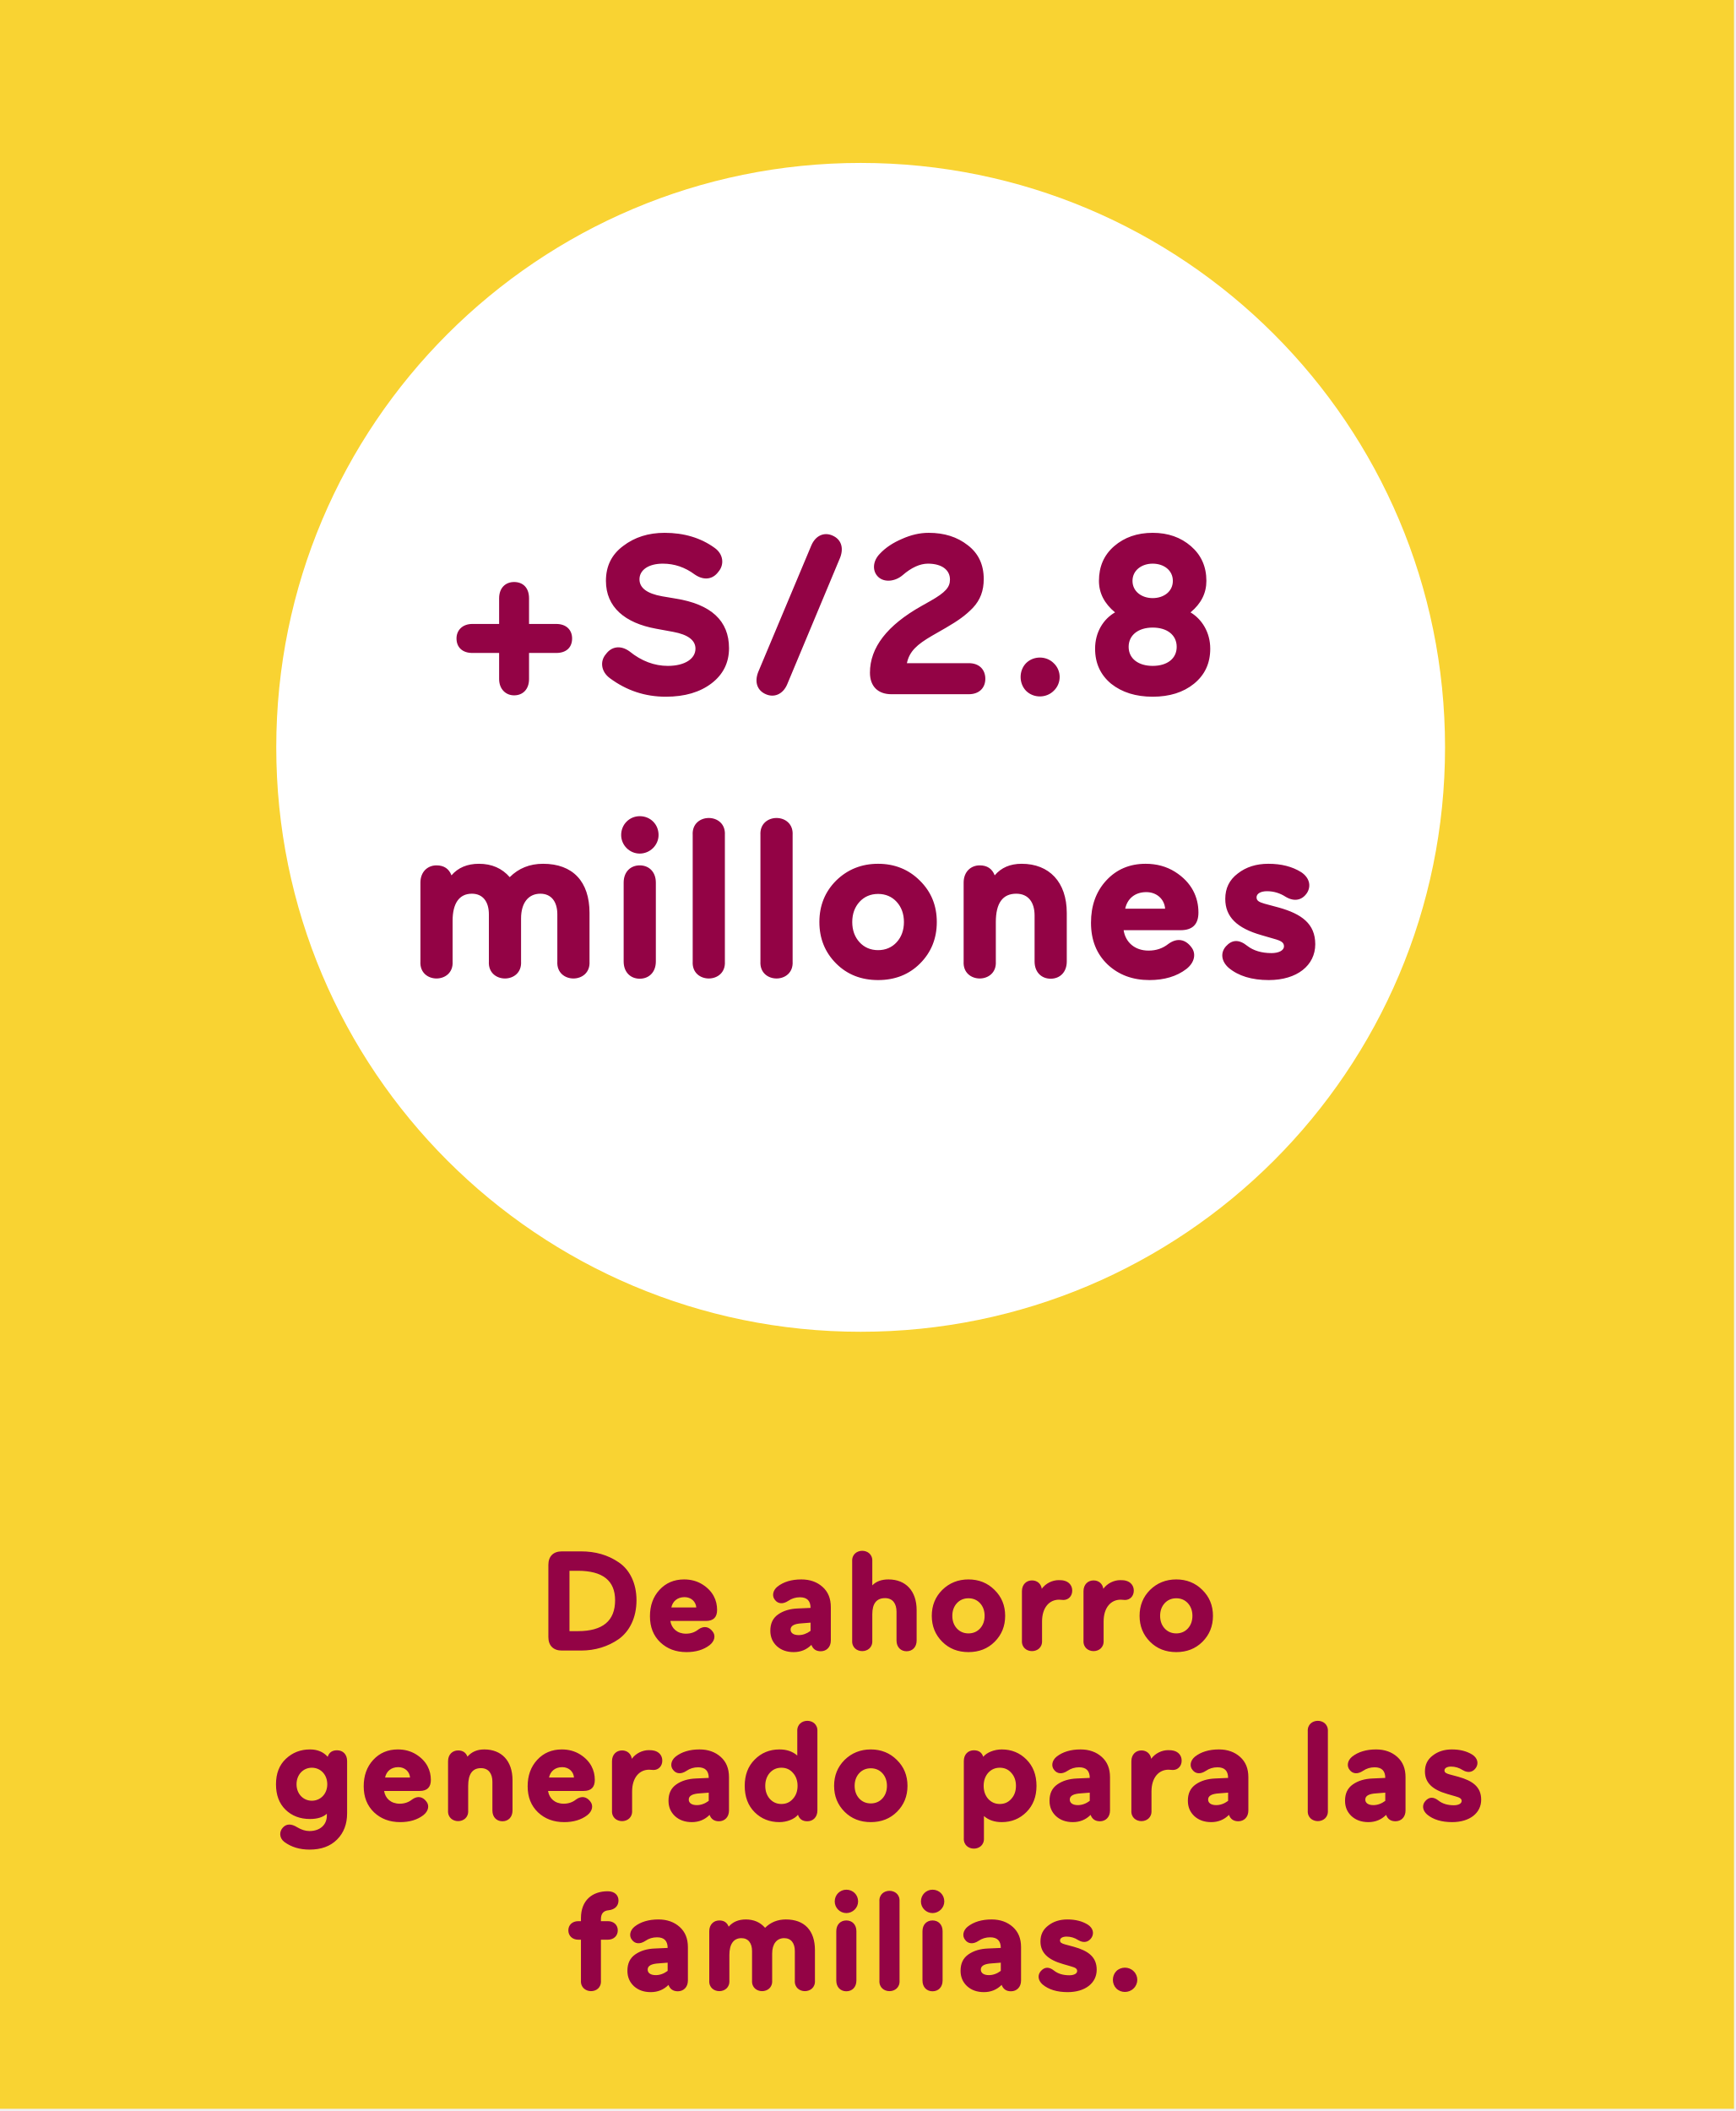
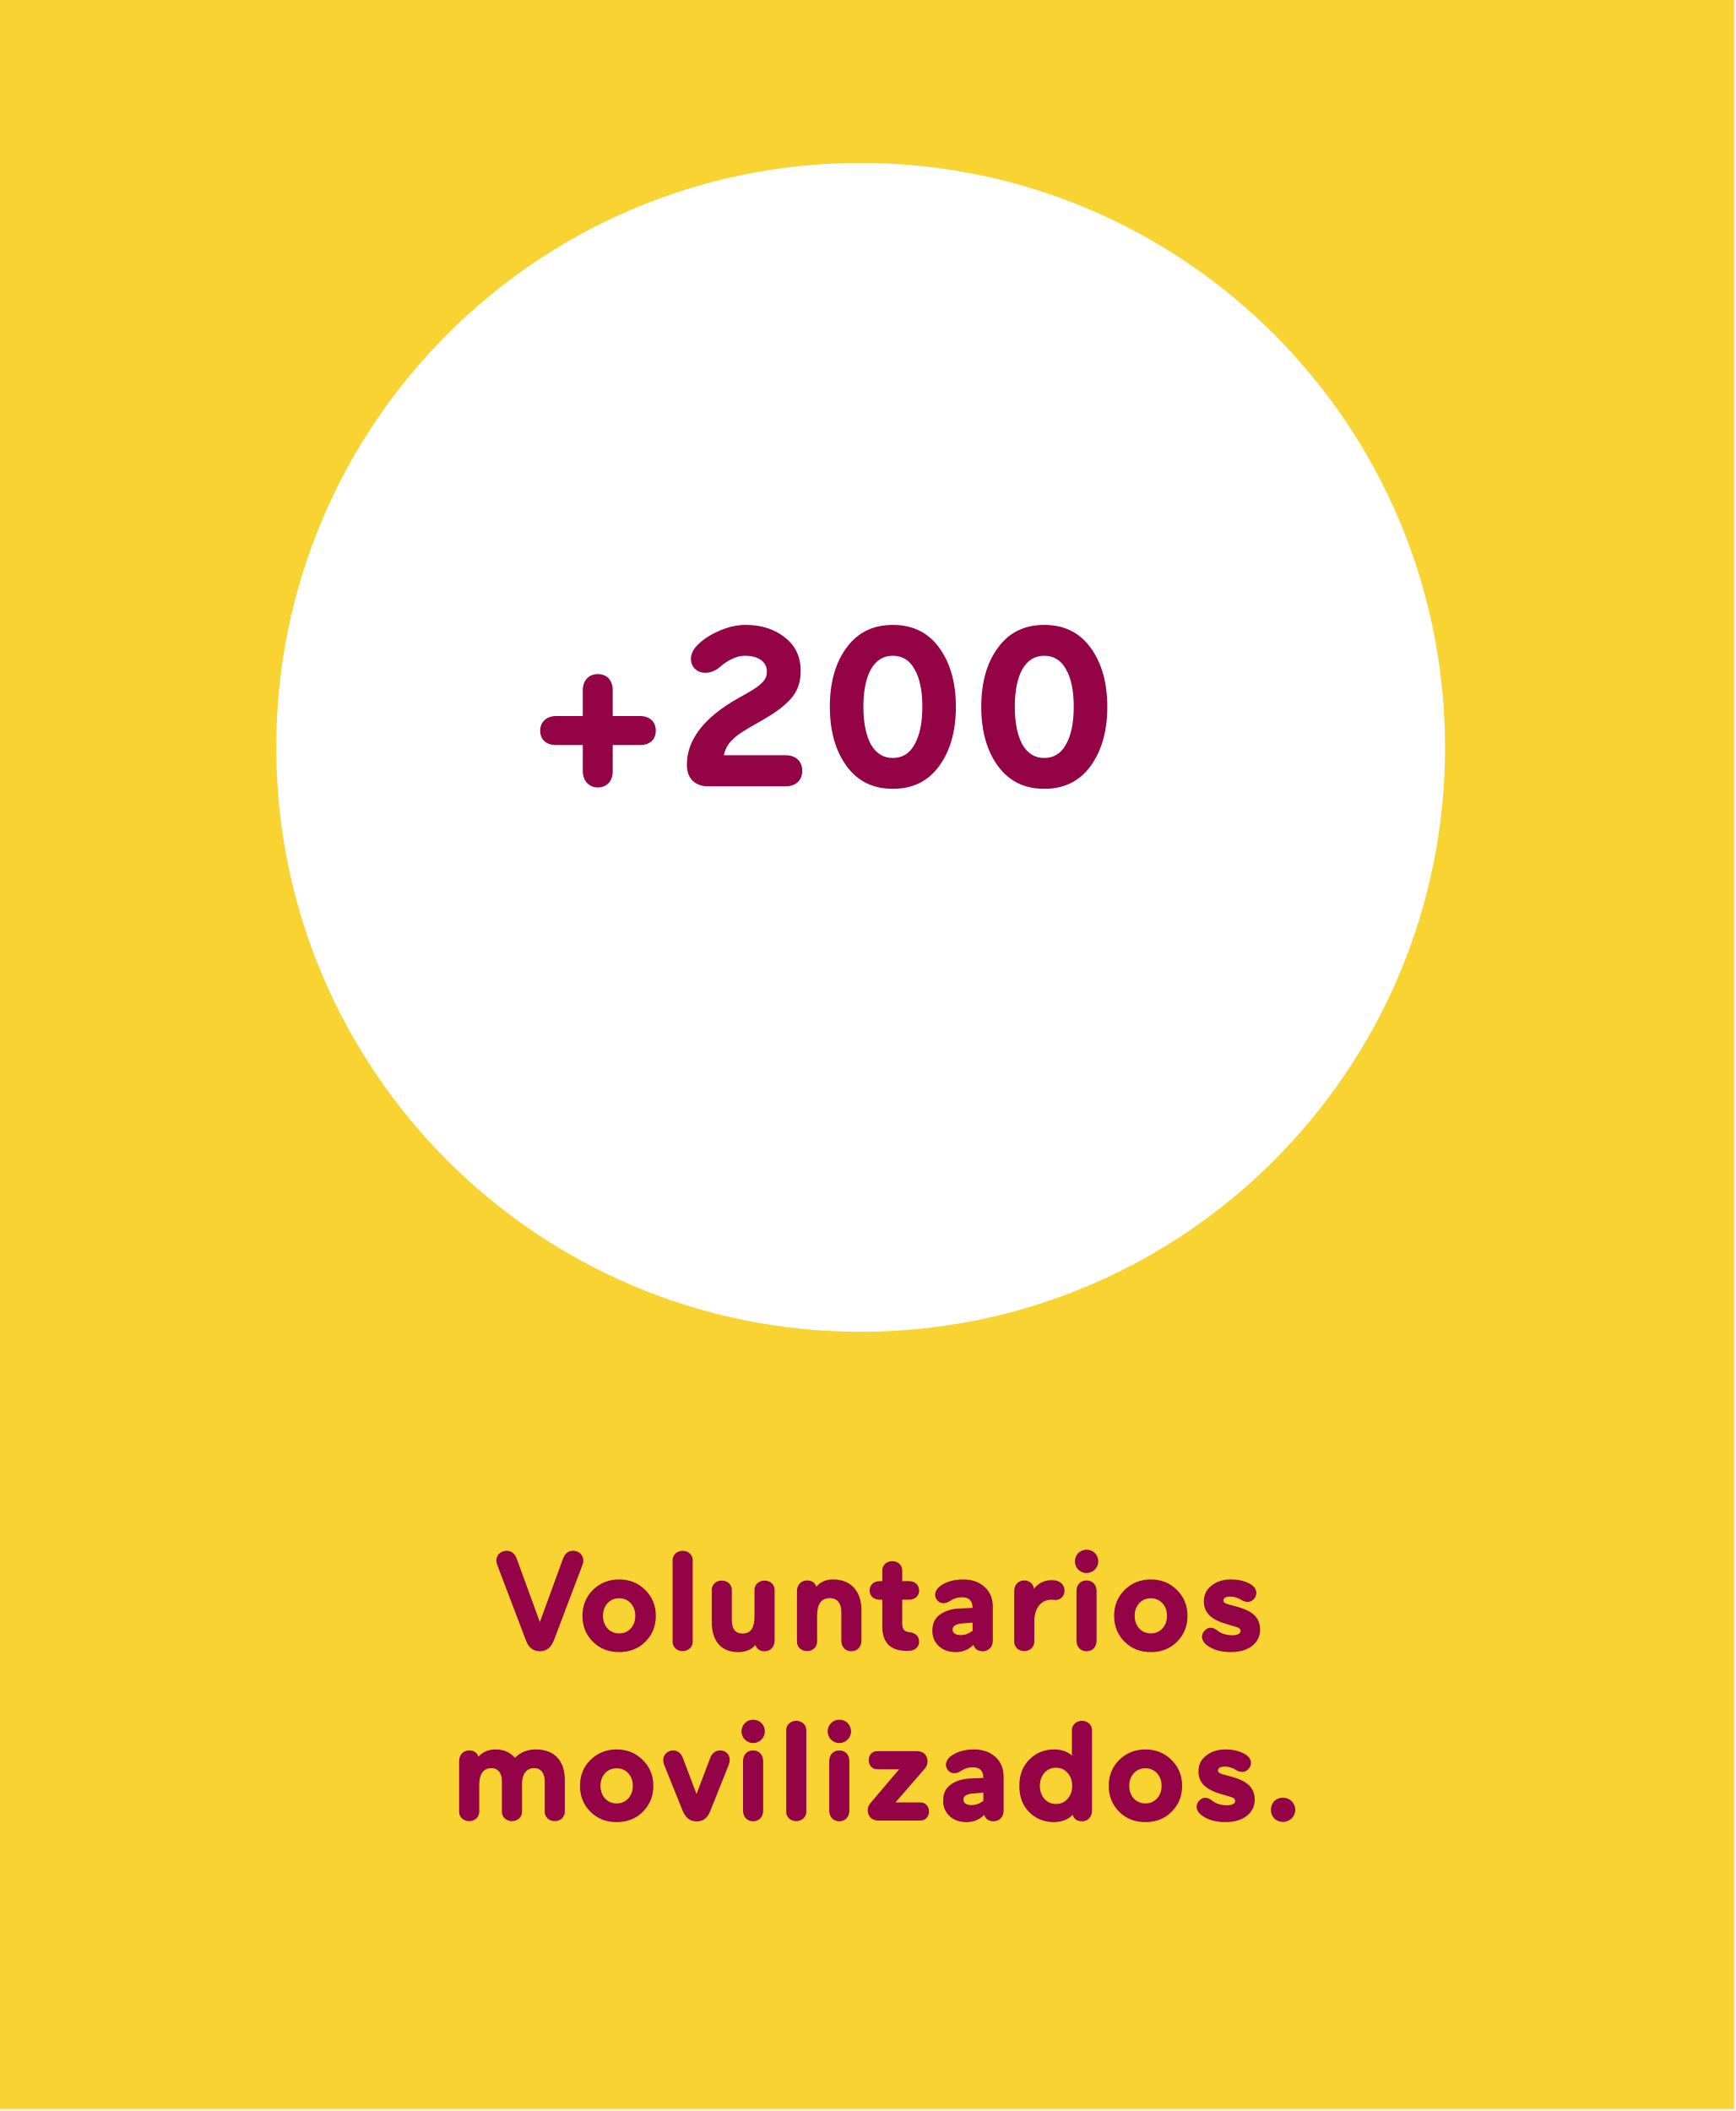
<svg xmlns="http://www.w3.org/2000/svg" width="245" height="298" viewBox="0 0 245 298" fill="none">
  <rect width="244.793" height="297.688" fill="#F9D332" />
-   <path d="M82.035 233H79.316C78.115 233 77.415 232.3 77.415 231.1V220.9C77.415 219.7 78.115 219 79.316 219H82.035C84.035 219 85.816 219.5 87.335 220.54C88.876 221.56 89.856 223.48 89.856 225.9C89.856 228.36 88.876 230.28 87.356 231.38C85.835 232.44 84.016 233 82.035 233ZM81.576 221.74H80.395V230.26H81.596C85.096 230.26 86.835 228.8 86.835 225.9C86.835 223.12 85.076 221.74 81.576 221.74ZM101.235 227.26C101.235 228.3 100.715 228.82 99.656 228.82H94.635C94.796 229.88 95.615 230.62 96.835 230.62C97.516 230.62 98.096 230.42 98.596 230.02C99.376 229.46 100.095 229.64 100.595 230.3C101.055 230.86 100.915 231.66 100.175 232.24C99.316 232.9 98.216 233.22 96.915 233.22C95.415 233.22 94.195 232.76 93.216 231.84C92.236 230.9 91.755 229.68 91.755 228.16C91.755 226.66 92.195 225.42 93.096 224.44C93.996 223.46 95.156 222.96 96.576 222.96C97.555 222.96 98.415 223.2 99.156 223.66C100.655 224.6 101.235 225.92 101.235 227.26ZM96.635 225.46C95.615 225.46 94.956 226.06 94.775 226.92H98.296C98.236 226.1 97.576 225.46 96.635 225.46ZM109.749 223.98C110.609 223.3 111.749 222.96 113.129 222.96C114.349 222.96 115.349 223.32 116.129 224.02C116.909 224.72 117.289 225.66 117.289 226.88V231.58C117.289 232.52 116.669 233.1 115.869 233.1C115.209 233.1 114.769 232.8 114.549 232.2C113.869 232.88 113.029 233.22 112.049 233.22C111.069 233.22 110.289 232.94 109.669 232.38C109.049 231.8 108.749 231.08 108.749 230.2C108.749 229.18 109.109 228.42 109.849 227.9C110.589 227.38 111.529 227.1 112.629 227.06L114.429 226.98C114.429 225.98 113.929 225.48 112.929 225.48C112.329 225.48 111.789 225.64 111.289 225.98C110.549 226.48 109.829 226.42 109.409 225.86C108.949 225.32 109.089 224.52 109.749 223.98ZM111.609 230.04C111.609 230.52 112.029 230.82 112.749 230.82C113.329 230.82 113.889 230.62 114.429 230.22V229.06L113.169 229.16C112.129 229.22 111.609 229.5 111.609 230.04ZM120.304 231.58V220.42C120.184 218.42 123.264 218.42 123.144 220.42V223.8C123.684 223.24 124.444 222.96 125.424 222.96C127.844 222.96 129.404 224.56 129.404 227.3V231.58C129.404 232.52 128.804 233.1 127.984 233.1C127.164 233.1 126.564 232.52 126.564 231.58V227.52C126.564 226.4 126.044 225.6 124.944 225.6C123.744 225.6 123.144 226.36 123.144 227.88V231.58C123.264 233.58 120.184 233.58 120.304 231.58ZM133.021 231.76C132.041 230.78 131.541 229.56 131.541 228.1C131.541 226.64 132.041 225.42 133.021 224.44C134.021 223.46 135.261 222.96 136.721 222.96C138.181 222.96 139.421 223.46 140.401 224.44C141.401 225.42 141.901 226.64 141.901 228.1C141.901 229.56 141.401 230.78 140.421 231.76C139.441 232.74 138.201 233.22 136.721 233.22C135.241 233.22 134.001 232.74 133.021 231.76ZM135.081 226.32C134.661 226.78 134.441 227.38 134.441 228.1C134.441 228.82 134.661 229.42 135.081 229.88C135.501 230.34 136.061 230.58 136.721 230.58C137.381 230.58 137.941 230.34 138.361 229.88C138.781 229.42 139.001 228.82 139.001 228.1C139.001 227.38 138.781 226.78 138.361 226.32C137.941 225.86 137.381 225.62 136.721 225.62C136.061 225.62 135.501 225.86 135.081 226.32ZM150.249 223.14C150.889 223.3 151.369 223.8 151.369 224.54C151.369 225.32 150.829 225.86 150.129 225.86C149.989 225.86 149.689 225.82 149.509 225.82C148.149 225.82 147.109 226.92 147.109 228.9V231.58C147.229 233.58 144.149 233.58 144.269 231.58V224.62C144.269 223.68 144.889 223.1 145.689 223.1C146.429 223.1 146.969 223.58 147.069 224.28C147.629 223.5 148.589 223.06 149.449 223.06C149.789 223.06 150.049 223.08 150.249 223.14ZM158.94 223.14C159.58 223.3 160.06 223.8 160.06 224.54C160.06 225.32 159.52 225.86 158.82 225.86C158.68 225.86 158.38 225.82 158.2 225.82C156.84 225.82 155.8 226.92 155.8 228.9V231.58C155.92 233.58 152.84 233.58 152.96 231.58V224.62C152.96 223.68 153.58 223.1 154.38 223.1C155.12 223.1 155.66 223.58 155.76 224.28C156.32 223.5 157.28 223.06 158.14 223.06C158.48 223.06 158.74 223.08 158.94 223.14ZM162.357 231.76C161.377 230.78 160.877 229.56 160.877 228.1C160.877 226.64 161.377 225.42 162.357 224.44C163.357 223.46 164.597 222.96 166.057 222.96C167.517 222.96 168.757 223.46 169.737 224.44C170.737 225.42 171.237 226.64 171.237 228.1C171.237 229.56 170.737 230.78 169.757 231.76C168.777 232.74 167.537 233.22 166.057 233.22C164.577 233.22 163.337 232.74 162.357 231.76ZM164.417 226.32C163.997 226.78 163.777 227.38 163.777 228.1C163.777 228.82 163.997 229.42 164.417 229.88C164.837 230.34 165.397 230.58 166.057 230.58C166.717 230.58 167.277 230.34 167.697 229.88C168.117 229.42 168.337 228.82 168.337 228.1C168.337 227.38 168.117 226.78 167.697 226.32C167.277 225.86 166.717 225.62 166.057 225.62C165.397 225.62 164.837 225.86 164.417 226.32ZM46.202 251.88C46.202 250.5 45.242 249.54 44.022 249.54C42.822 249.54 41.862 250.5 41.862 251.88C41.862 253.24 42.822 254.2 44.022 254.2C45.242 254.2 46.202 253.24 46.202 251.88ZM40.142 260.02C39.402 259.46 39.402 258.54 39.942 257.98C40.442 257.44 41.122 257.42 41.982 257.96C42.562 258.3 43.122 258.48 43.682 258.48C45.182 258.48 46.142 257.6 46.142 256.3V256.04C45.582 256.54 44.782 256.78 43.762 256.78C42.362 256.78 41.202 256.34 40.302 255.46C39.402 254.58 38.962 253.38 38.962 251.88C38.962 250.36 39.422 249.16 40.362 248.28C41.302 247.4 42.422 246.96 43.762 246.96C44.802 246.96 45.642 247.3 46.262 248C46.462 247.38 46.902 247.08 47.582 247.08C48.402 247.08 49.002 247.64 49.002 248.6V255.98C49.002 257.5 48.522 258.74 47.582 259.68C46.642 260.62 45.362 261.1 43.702 261.1C42.302 261.1 41.122 260.74 40.142 260.02ZM60.825 251.26C60.825 252.3 60.305 252.82 59.245 252.82H54.225C54.385 253.88 55.205 254.62 56.425 254.62C57.105 254.62 57.685 254.42 58.185 254.02C58.965 253.46 59.685 253.64 60.185 254.3C60.645 254.86 60.505 255.66 59.765 256.24C58.905 256.9 57.805 257.22 56.505 257.22C55.005 257.22 53.785 256.76 52.805 255.84C51.825 254.9 51.345 253.68 51.345 252.16C51.345 250.66 51.785 249.42 52.685 248.44C53.585 247.46 54.745 246.96 56.165 246.96C57.145 246.96 58.005 247.2 58.745 247.66C60.245 248.6 60.825 249.92 60.825 251.26ZM56.225 249.46C55.205 249.46 54.545 250.06 54.365 250.92H57.885C57.825 250.1 57.165 249.46 56.225 249.46ZM63.253 255.58V248.62C63.253 247.68 63.873 247.1 64.673 247.1C65.333 247.1 65.773 247.4 65.993 247.98C66.573 247.3 67.353 246.96 68.373 246.96C70.793 246.96 72.353 248.56 72.353 251.3V255.58C72.353 256.52 71.753 257.1 70.933 257.1C70.113 257.1 69.513 256.52 69.513 255.58V251.52C69.513 250.4 68.993 249.6 67.893 249.6C66.693 249.6 66.093 250.44 66.093 252.1V255.58C66.213 257.58 63.133 257.58 63.253 255.58ZM83.97 251.26C83.97 252.3 83.45 252.82 82.39 252.82H77.37C77.53 253.88 78.35 254.62 79.57 254.62C80.25 254.62 80.83 254.42 81.33 254.02C82.11 253.46 82.83 253.64 83.33 254.3C83.79 254.86 83.65 255.66 82.91 256.24C82.05 256.9 80.95 257.22 79.65 257.22C78.15 257.22 76.93 256.76 75.95 255.84C74.97 254.9 74.49 253.68 74.49 252.16C74.49 250.66 74.93 249.42 75.83 248.44C76.73 247.46 77.89 246.96 79.31 246.96C80.29 246.96 81.15 247.2 81.89 247.66C83.39 248.6 83.97 249.92 83.97 251.26ZM79.37 249.46C78.35 249.46 77.69 250.06 77.51 250.92H81.03C80.97 250.1 80.31 249.46 79.37 249.46ZM92.377 247.14C93.017 247.3 93.498 247.8 93.498 248.54C93.498 249.32 92.957 249.86 92.257 249.86C92.118 249.86 91.817 249.82 91.638 249.82C90.278 249.82 89.237 250.92 89.237 252.9V255.58C89.358 257.58 86.278 257.58 86.397 255.58V248.62C86.397 247.68 87.017 247.1 87.817 247.1C88.558 247.1 89.097 247.58 89.198 248.28C89.757 247.5 90.718 247.06 91.578 247.06C91.918 247.06 92.177 247.08 92.377 247.14ZM95.374 247.98C96.234 247.3 97.374 246.96 98.754 246.96C99.974 246.96 100.974 247.32 101.754 248.02C102.534 248.72 102.914 249.66 102.914 250.88V255.58C102.914 256.52 102.294 257.1 101.494 257.1C100.834 257.1 100.394 256.8 100.174 256.2C99.494 256.88 98.654 257.22 97.674 257.22C96.694 257.22 95.914 256.94 95.294 256.38C94.674 255.8 94.374 255.08 94.374 254.2C94.374 253.18 94.734 252.42 95.474 251.9C96.214 251.38 97.154 251.1 98.254 251.06L100.054 250.98C100.054 249.98 99.554 249.48 98.554 249.48C97.954 249.48 97.414 249.64 96.914 249.98C96.174 250.48 95.454 250.42 95.034 249.86C94.574 249.32 94.714 248.52 95.374 247.98ZM97.234 254.04C97.234 254.52 97.654 254.82 98.374 254.82C98.954 254.82 99.514 254.62 100.054 254.22V253.06L98.794 253.16C97.754 253.22 97.234 253.5 97.234 254.04ZM115.394 244.42V255.58C115.394 256.52 114.774 257.1 113.974 257.1C113.294 257.1 112.854 256.8 112.654 256.18C112.154 256.8 111.094 257.22 110.034 257.22C108.654 257.22 107.474 256.76 106.534 255.82C105.594 254.88 105.134 253.64 105.134 252.1C105.134 250.58 105.594 249.34 106.534 248.4C107.474 247.44 108.654 246.96 110.034 246.96C111.054 246.96 111.894 247.24 112.554 247.82V244.42C112.434 242.42 115.514 242.42 115.394 244.42ZM111.934 253.94C112.374 253.46 112.594 252.84 112.594 252.1C112.594 251.36 112.374 250.74 111.934 250.26C111.514 249.78 110.974 249.54 110.314 249.54C109.654 249.54 109.114 249.78 108.674 250.26C108.254 250.74 108.034 251.36 108.034 252.1C108.034 252.84 108.254 253.46 108.674 253.94C109.114 254.42 109.654 254.66 110.314 254.66C110.974 254.66 111.514 254.42 111.934 253.94ZM119.232 255.76C118.252 254.78 117.752 253.56 117.752 252.1C117.752 250.64 118.252 249.42 119.232 248.44C120.232 247.46 121.472 246.96 122.932 246.96C124.392 246.96 125.632 247.46 126.612 248.44C127.612 249.42 128.112 250.64 128.112 252.1C128.112 253.56 127.612 254.78 126.632 255.76C125.652 256.74 124.412 257.22 122.932 257.22C121.452 257.22 120.212 256.74 119.232 255.76ZM121.292 250.32C120.872 250.78 120.652 251.38 120.652 252.1C120.652 252.82 120.872 253.42 121.292 253.88C121.712 254.34 122.272 254.58 122.932 254.58C123.592 254.58 124.152 254.34 124.572 253.88C124.992 253.42 125.212 252.82 125.212 252.1C125.212 251.38 124.992 250.78 124.572 250.32C124.152 249.86 123.592 249.62 122.932 249.62C122.272 249.62 121.712 249.86 121.292 250.32ZM136.065 259.46V248.6C136.065 247.64 136.685 247.08 137.485 247.08C138.165 247.08 138.605 247.38 138.805 248C139.305 247.38 140.365 246.96 141.425 246.96C142.805 246.96 143.965 247.44 144.905 248.38C145.845 249.32 146.325 250.56 146.325 252.1C146.325 253.62 145.845 254.86 144.905 255.8C143.965 256.74 142.805 257.22 141.425 257.22C140.405 257.22 139.565 256.94 138.905 256.36V259.46C139.025 261.46 135.945 261.46 136.065 259.46ZM139.505 250.26C139.085 250.74 138.865 251.36 138.865 252.1C138.865 252.84 139.085 253.46 139.505 253.94C139.945 254.42 140.485 254.66 141.145 254.66C141.805 254.66 142.345 254.42 142.765 253.94C143.205 253.46 143.425 252.84 143.425 252.1C143.425 251.36 143.205 250.74 142.765 250.26C142.345 249.78 141.805 249.54 141.145 249.54C140.485 249.54 139.945 249.78 139.505 250.26ZM149.163 247.98C150.023 247.3 151.163 246.96 152.543 246.96C153.763 246.96 154.763 247.32 155.543 248.02C156.323 248.72 156.703 249.66 156.703 250.88V255.58C156.703 256.52 156.083 257.1 155.283 257.1C154.623 257.1 154.183 256.8 153.963 256.2C153.283 256.88 152.443 257.22 151.463 257.22C150.483 257.22 149.703 256.94 149.083 256.38C148.463 255.8 148.163 255.08 148.163 254.2C148.163 253.18 148.523 252.42 149.263 251.9C150.003 251.38 150.943 251.1 152.043 251.06L153.843 250.98C153.843 249.98 153.343 249.48 152.343 249.48C151.743 249.48 151.203 249.64 150.703 249.98C149.963 250.48 149.243 250.42 148.823 249.86C148.363 249.32 148.503 248.52 149.163 247.98ZM151.023 254.04C151.023 254.52 151.443 254.82 152.163 254.82C152.743 254.82 153.303 254.62 153.843 254.22V253.06L152.583 253.16C151.543 253.22 151.023 253.5 151.023 254.04ZM165.698 247.14C166.338 247.3 166.818 247.8 166.818 248.54C166.818 249.32 166.278 249.86 165.578 249.86C165.438 249.86 165.138 249.82 164.958 249.82C163.598 249.82 162.558 250.92 162.558 252.9V255.58C162.678 257.58 159.598 257.58 159.718 255.58V248.62C159.718 247.68 160.338 247.1 161.138 247.1C161.878 247.1 162.418 247.58 162.518 248.28C163.078 247.5 164.038 247.06 164.898 247.06C165.238 247.06 165.498 247.08 165.698 247.14ZM168.694 247.98C169.554 247.3 170.694 246.96 172.074 246.96C173.294 246.96 174.294 247.32 175.074 248.02C175.854 248.72 176.234 249.66 176.234 250.88V255.58C176.234 256.52 175.614 257.1 174.814 257.1C174.154 257.1 173.714 256.8 173.494 256.2C172.814 256.88 171.974 257.22 170.994 257.22C170.014 257.22 169.234 256.94 168.614 256.38C167.994 255.8 167.694 255.08 167.694 254.2C167.694 253.18 168.054 252.42 168.794 251.9C169.534 251.38 170.474 251.1 171.574 251.06L173.374 250.98C173.374 249.98 172.874 249.48 171.874 249.48C171.274 249.48 170.734 249.64 170.234 249.98C169.494 250.48 168.774 250.42 168.354 249.86C167.894 249.32 168.034 248.52 168.694 247.98ZM170.554 254.04C170.554 254.52 170.974 254.82 171.694 254.82C172.274 254.82 172.834 254.62 173.374 254.22V253.06L172.114 253.16C171.074 253.22 170.554 253.5 170.554 254.04ZM187.46 244.42V255.58C187.58 257.58 184.5 257.58 184.62 255.58V244.42C184.5 242.42 187.58 242.42 187.46 244.42ZM190.882 247.98C191.742 247.3 192.882 246.96 194.262 246.96C195.482 246.96 196.482 247.32 197.262 248.02C198.042 248.72 198.422 249.66 198.422 250.88V255.58C198.422 256.52 197.802 257.1 197.002 257.1C196.342 257.1 195.902 256.8 195.682 256.2C195.002 256.88 194.162 257.22 193.182 257.22C192.202 257.22 191.422 256.94 190.802 256.38C190.182 255.8 189.882 255.08 189.882 254.2C189.882 253.18 190.242 252.42 190.982 251.9C191.722 251.38 192.662 251.1 193.762 251.06L195.562 250.98C195.562 249.98 195.062 249.48 194.062 249.48C193.462 249.48 192.922 249.64 192.422 249.98C191.682 250.48 190.962 250.42 190.542 249.86C190.082 249.32 190.222 248.52 190.882 247.98ZM192.742 254.04C192.742 254.52 193.162 254.82 193.882 254.82C194.462 254.82 195.022 254.62 195.562 254.22V253.06L194.302 253.16C193.262 253.22 192.742 253.5 192.742 254.04ZM201.462 256.14C200.802 255.56 200.722 254.8 201.222 254.24C201.762 253.64 202.382 253.62 203.102 254.2C203.642 254.62 204.362 254.84 205.242 254.84C205.862 254.84 206.342 254.62 206.342 254.24C206.342 253.92 206.122 253.76 205.462 253.58L204.362 253.26C202.182 252.64 201.162 251.64 201.162 250.06C201.162 249.12 201.522 248.38 202.262 247.82C203.002 247.24 203.902 246.96 204.962 246.96C206.102 246.96 207.062 247.2 207.862 247.7C208.582 248.18 208.762 248.9 208.382 249.52C207.962 250.16 207.282 250.34 206.502 249.88C205.982 249.54 205.422 249.38 204.842 249.38C204.282 249.38 203.922 249.6 203.922 249.92C203.922 250.22 204.142 250.34 204.622 250.48L205.882 250.82C207.882 251.38 209.102 252.24 209.102 254.06C209.102 255.92 207.502 257.22 205.002 257.22C203.502 257.22 202.322 256.86 201.462 256.14ZM85.934 269.66C85.194 269.72 84.834 270.14 84.834 270.92V271.2H85.794C86.674 271.2 87.214 271.76 87.214 272.5C87.214 273.24 86.674 273.82 85.794 273.82H84.834V279.58C84.974 281.6 81.894 281.56 82.014 279.58V273.82H81.654C80.774 273.82 80.234 273.24 80.234 272.5C80.234 271.76 80.774 271.2 81.654 271.2H82.014V270.78C82.014 268.24 83.634 266.98 85.794 266.98C86.774 266.98 87.314 267.54 87.314 268.28C87.314 269.02 86.834 269.56 85.934 269.66ZM89.573 271.98C90.433 271.3 91.573 270.96 92.953 270.96C94.173 270.96 95.173 271.32 95.953 272.02C96.733 272.72 97.113 273.66 97.113 274.88V279.58C97.113 280.52 96.493 281.1 95.693 281.1C95.033 281.1 94.593 280.8 94.373 280.2C93.693 280.88 92.853 281.22 91.873 281.22C90.893 281.22 90.113 280.94 89.493 280.38C88.873 279.8 88.573 279.08 88.573 278.2C88.573 277.18 88.933 276.42 89.673 275.9C90.413 275.38 91.353 275.1 92.453 275.06L94.253 274.98C94.253 273.98 93.753 273.48 92.753 273.48C92.153 273.48 91.613 273.64 91.113 273.98C90.373 274.48 89.653 274.42 89.233 273.86C88.773 273.32 88.913 272.52 89.573 271.98ZM91.433 278.04C91.433 278.52 91.853 278.82 92.573 278.82C93.153 278.82 93.713 278.62 94.253 278.22V277.06L92.993 277.16C91.953 277.22 91.433 277.5 91.433 278.04ZM100.128 279.58V272.62C100.128 271.68 100.748 271.1 101.548 271.1C102.208 271.1 102.648 271.4 102.868 271.98C103.448 271.3 104.268 270.96 105.288 270.96C106.428 270.96 107.328 271.36 108.008 272.14C108.788 271.36 109.768 270.96 110.948 270.96C113.568 270.96 115.048 272.52 115.048 275.3V279.58C115.168 281.58 112.088 281.58 112.208 279.58V275.42C112.208 274.32 111.688 273.6 110.708 273.6C109.648 273.6 109.008 274.42 109.008 275.78V279.58C109.128 281.58 106.048 281.58 106.168 279.58V275.42C106.168 274.32 105.648 273.6 104.668 273.6C103.548 273.6 102.968 274.46 102.968 275.98V279.58C103.088 281.58 100.008 281.58 100.128 279.58ZM117.84 268.42C117.84 267.48 118.58 266.76 119.48 266.76C120.42 266.76 121.14 267.48 121.14 268.42C121.14 269.32 120.38 270.06 119.48 270.06C118.58 270.06 117.84 269.32 117.84 268.42ZM120.9 279.58C120.9 280.52 120.3 281.1 119.48 281.1C118.66 281.1 118.06 280.52 118.06 279.58V272.62C118.06 271.68 118.66 271.1 119.48 271.1C120.3 271.1 120.9 271.68 120.9 272.62V279.58ZM126.991 268.42V279.58C127.111 281.58 124.031 281.58 124.151 279.58V268.42C124.031 266.42 127.111 266.42 126.991 268.42ZM130.008 268.42C130.008 267.48 130.748 266.76 131.648 266.76C132.588 266.76 133.308 267.48 133.308 268.42C133.308 269.32 132.548 270.06 131.648 270.06C130.748 270.06 130.008 269.32 130.008 268.42ZM133.068 279.58C133.068 280.52 132.468 281.1 131.648 281.1C130.828 281.1 130.228 280.52 130.228 279.58V272.62C130.228 271.68 130.828 271.1 131.648 271.1C132.468 271.1 133.068 271.68 133.068 272.62V279.58ZM136.605 271.98C137.465 271.3 138.605 270.96 139.985 270.96C141.205 270.96 142.205 271.32 142.985 272.02C143.765 272.72 144.145 273.66 144.145 274.88V279.58C144.145 280.52 143.525 281.1 142.725 281.1C142.065 281.1 141.625 280.8 141.405 280.2C140.725 280.88 139.885 281.22 138.905 281.22C137.925 281.22 137.145 280.94 136.525 280.38C135.905 279.8 135.605 279.08 135.605 278.2C135.605 277.18 135.965 276.42 136.705 275.9C137.445 275.38 138.385 275.1 139.485 275.06L141.285 274.98C141.285 273.98 140.785 273.48 139.785 273.48C139.185 273.48 138.645 273.64 138.145 273.98C137.405 274.48 136.685 274.42 136.265 273.86C135.805 273.32 135.945 272.52 136.605 271.98ZM138.465 278.04C138.465 278.52 138.885 278.82 139.605 278.82C140.185 278.82 140.745 278.62 141.285 278.22V277.06L140.025 277.16C138.985 277.22 138.465 277.5 138.465 278.04ZM147.184 280.14C146.524 279.56 146.444 278.8 146.944 278.24C147.484 277.64 148.104 277.62 148.824 278.2C149.364 278.62 150.084 278.84 150.964 278.84C151.584 278.84 152.064 278.62 152.064 278.24C152.064 277.92 151.844 277.76 151.184 277.58L150.084 277.26C147.904 276.64 146.884 275.64 146.884 274.06C146.884 273.12 147.244 272.38 147.984 271.82C148.724 271.24 149.624 270.96 150.684 270.96C151.824 270.96 152.784 271.2 153.584 271.7C154.304 272.18 154.484 272.9 154.104 273.52C153.684 274.16 153.004 274.34 152.224 273.88C151.704 273.54 151.144 273.38 150.564 273.38C150.004 273.38 149.644 273.6 149.644 273.92C149.644 274.22 149.864 274.34 150.344 274.48L151.604 274.82C153.604 275.38 154.824 276.24 154.824 278.06C154.824 279.92 153.224 281.22 150.724 281.22C149.224 281.22 148.044 280.86 147.184 280.14ZM157.589 280.7C156.949 280.04 156.949 278.92 157.589 278.26C158.249 277.6 159.369 277.6 160.029 278.26C160.729 278.92 160.729 280.04 160.029 280.7C159.369 281.36 158.249 281.36 157.589 280.7Z" fill="#930345" />
+   <path d="M72.933 220L76.213 228.98L79.493 220C79.813 219.1 80.573 218.74 81.373 218.98C82.153 219.22 82.573 220.02 82.233 220.9L78.193 231.56C77.793 232.58 77.133 233.1 76.233 233.1C75.293 233.1 74.633 232.6 74.253 231.58L70.193 220.9C69.853 220.02 70.273 219.22 71.053 218.98C71.853 218.74 72.613 219.1 72.933 220ZM83.704 231.76C82.724 230.78 82.224 229.56 82.224 228.1C82.224 226.64 82.724 225.42 83.704 224.44C84.704 223.46 85.944 222.96 87.404 222.96C88.864 222.96 90.104 223.46 91.084 224.44C92.084 225.42 92.584 226.64 92.584 228.1C92.584 229.56 92.084 230.78 91.104 231.76C90.124 232.74 88.884 233.22 87.404 233.22C85.924 233.22 84.684 232.74 83.704 231.76ZM85.764 226.32C85.344 226.78 85.124 227.38 85.124 228.1C85.124 228.82 85.344 229.42 85.764 229.88C86.184 230.34 86.744 230.58 87.404 230.58C88.064 230.58 88.624 230.34 89.044 229.88C89.464 229.42 89.684 228.82 89.684 228.1C89.684 227.38 89.464 226.78 89.044 226.32C88.624 225.86 88.064 225.62 87.404 225.62C86.744 225.62 86.184 225.86 85.764 226.32ZM97.792 220.42V231.58C97.912 233.58 94.832 233.58 94.952 231.58V220.42C94.832 218.42 97.912 218.42 97.792 220.42ZM109.354 224.62V231.58C109.354 232.52 108.734 233.1 107.934 233.1C107.294 233.1 106.854 232.8 106.634 232.22C106.074 232.88 105.274 233.22 104.214 233.22C101.814 233.22 100.474 231.68 100.474 228.9V224.62C100.354 222.62 103.434 222.62 103.314 224.62V228.68C103.314 229.96 103.814 230.6 104.814 230.6C106.074 230.6 106.514 229.72 106.514 228.1V224.62C106.394 222.62 109.474 222.62 109.354 224.62ZM112.511 231.58V224.62C112.511 223.68 113.131 223.1 113.931 223.1C114.591 223.1 115.031 223.4 115.251 223.98C115.831 223.3 116.611 222.96 117.631 222.96C120.051 222.96 121.611 224.56 121.611 227.3V231.58C121.611 232.52 121.011 233.1 120.191 233.1C119.371 233.1 118.771 232.52 118.771 231.58V227.52C118.771 226.4 118.251 225.6 117.151 225.6C115.951 225.6 115.351 226.44 115.351 228.1V231.58C115.471 233.58 112.391 233.58 112.511 231.58ZM128.37 230.4C129.27 230.5 129.75 231 129.75 231.74C129.75 232.48 129.21 233.04 128.23 233.04H127.97C125.69 233.04 124.55 231.88 124.55 229.54V225.82H124.19C123.31 225.82 122.77 225.26 122.77 224.52C122.77 223.78 123.31 223.2 124.19 223.2H124.55V221.88C124.43 219.88 127.51 219.88 127.37 221.88V223.2H128.33C129.21 223.2 129.75 223.78 129.75 224.52C129.75 225.26 129.21 225.82 128.33 225.82H127.37V229.2C127.37 230.02 127.71 230.34 128.37 230.4ZM132.62 223.98C133.48 223.3 134.62 222.96 136 222.96C137.22 222.96 138.22 223.32 139 224.02C139.78 224.72 140.16 225.66 140.16 226.88V231.58C140.16 232.52 139.54 233.1 138.74 233.1C138.08 233.1 137.64 232.8 137.42 232.2C136.74 232.88 135.9 233.22 134.92 233.22C133.94 233.22 133.16 232.94 132.54 232.38C131.92 231.8 131.62 231.08 131.62 230.2C131.62 229.18 131.98 228.42 132.72 227.9C133.46 227.38 134.4 227.1 135.5 227.06L137.3 226.98C137.3 225.98 136.8 225.48 135.8 225.48C135.2 225.48 134.66 225.64 134.16 225.98C133.42 226.48 132.7 226.42 132.28 225.86C131.82 225.32 131.96 224.52 132.62 223.98ZM134.48 230.04C134.48 230.52 134.9 230.82 135.62 230.82C136.2 230.82 136.76 230.62 137.3 230.22V229.06L136.04 229.16C135 229.22 134.48 229.5 134.48 230.04ZM149.155 223.14C149.795 223.3 150.275 223.8 150.275 224.54C150.275 225.32 149.735 225.86 149.035 225.86C148.895 225.86 148.595 225.82 148.415 225.82C147.055 225.82 146.015 226.92 146.015 228.9V231.58C146.135 233.58 143.055 233.58 143.175 231.58V224.62C143.175 223.68 143.795 223.1 144.595 223.1C145.335 223.1 145.875 223.58 145.975 224.28C146.535 223.5 147.495 223.06 148.355 223.06C148.695 223.06 148.955 223.08 149.155 223.14ZM151.746 220.42C151.746 219.48 152.486 218.76 153.386 218.76C154.326 218.76 155.046 219.48 155.046 220.42C155.046 221.32 154.286 222.06 153.386 222.06C152.486 222.06 151.746 221.32 151.746 220.42ZM154.806 231.58C154.806 232.52 154.206 233.1 153.386 233.1C152.566 233.1 151.966 232.52 151.966 231.58V224.62C151.966 223.68 152.566 223.1 153.386 223.1C154.206 223.1 154.806 223.68 154.806 224.62V231.58ZM158.763 231.76C157.783 230.78 157.283 229.56 157.283 228.1C157.283 226.64 157.783 225.42 158.763 224.44C159.763 223.46 161.003 222.96 162.463 222.96C163.923 222.96 165.163 223.46 166.143 224.44C167.143 225.42 167.643 226.64 167.643 228.1C167.643 229.56 167.143 230.78 166.163 231.76C165.183 232.74 163.943 233.22 162.463 233.22C160.983 233.22 159.743 232.74 158.763 231.76ZM160.823 226.32C160.403 226.78 160.183 227.38 160.183 228.1C160.183 228.82 160.403 229.42 160.823 229.88C161.243 230.34 161.803 230.58 162.463 230.58C163.123 230.58 163.683 230.34 164.103 229.88C164.523 229.42 164.743 228.82 164.743 228.1C164.743 227.38 164.523 226.78 164.103 226.32C163.683 225.86 163.123 225.62 162.463 225.62C161.803 225.62 161.243 225.86 160.823 226.32ZM170.251 232.14C169.591 231.56 169.511 230.8 170.011 230.24C170.551 229.64 171.171 229.62 171.891 230.2C172.431 230.62 173.151 230.84 174.031 230.84C174.651 230.84 175.131 230.62 175.131 230.24C175.131 229.92 174.911 229.76 174.251 229.58L173.151 229.26C170.971 228.64 169.951 227.64 169.951 226.06C169.951 225.12 170.311 224.38 171.051 223.82C171.791 223.24 172.691 222.96 173.751 222.96C174.891 222.96 175.851 223.2 176.651 223.7C177.371 224.18 177.551 224.9 177.171 225.52C176.751 226.16 176.071 226.34 175.291 225.88C174.771 225.54 174.211 225.38 173.631 225.38C173.071 225.38 172.711 225.6 172.711 225.92C172.711 226.22 172.931 226.34 173.411 226.48L174.671 226.82C176.671 227.38 177.891 228.24 177.891 230.06C177.891 231.92 176.291 233.22 173.791 233.22C172.291 233.22 171.111 232.86 170.251 232.14ZM64.816 255.58V248.62C64.816 247.68 65.436 247.1 66.236 247.1C66.895 247.1 67.335 247.4 67.555 247.98C68.135 247.3 68.956 246.96 69.975 246.96C71.115 246.96 72.016 247.36 72.695 248.14C73.475 247.36 74.456 246.96 75.635 246.96C78.255 246.96 79.736 248.52 79.736 251.3V255.58C79.856 257.58 76.775 257.58 76.895 255.58V251.42C76.895 250.32 76.376 249.6 75.395 249.6C74.335 249.6 73.695 250.42 73.695 251.78V255.58C73.816 257.58 70.736 257.58 70.856 255.58V251.42C70.856 250.32 70.335 249.6 69.356 249.6C68.236 249.6 67.656 250.46 67.656 251.98V255.58C67.775 257.58 64.695 257.58 64.816 255.58ZM83.353 255.76C82.373 254.78 81.873 253.56 81.873 252.1C81.873 250.64 82.373 249.42 83.353 248.44C84.353 247.46 85.593 246.96 87.053 246.96C88.513 246.96 89.753 247.46 90.733 248.44C91.733 249.42 92.233 250.64 92.233 252.1C92.233 253.56 91.733 254.78 90.753 255.76C89.773 256.74 88.533 257.22 87.053 257.22C85.573 257.22 84.333 256.74 83.353 255.76ZM85.413 250.32C84.993 250.78 84.773 251.38 84.773 252.1C84.773 252.82 84.993 253.42 85.413 253.88C85.833 254.34 86.393 254.58 87.053 254.58C87.713 254.58 88.273 254.34 88.693 253.88C89.113 253.42 89.333 252.82 89.333 252.1C89.333 251.38 89.113 250.78 88.693 250.32C88.273 249.86 87.713 249.62 87.053 249.62C86.393 249.62 85.833 249.86 85.413 250.32ZM102.889 249.1L100.289 255.6C99.929 256.62 99.269 257.12 98.329 257.12C97.429 257.12 96.789 256.62 96.369 255.6L93.749 249.1C93.409 248.22 93.809 247.4 94.609 247.16C95.389 246.92 96.129 247.34 96.429 248.24L98.329 253.26L100.229 248.24C100.529 247.34 101.309 246.92 102.089 247.16C102.869 247.4 103.229 248.2 102.889 249.1ZM104.676 244.42C104.676 243.48 105.416 242.76 106.316 242.76C107.256 242.76 107.976 243.48 107.976 244.42C107.976 245.32 107.216 246.06 106.316 246.06C105.416 246.06 104.676 245.32 104.676 244.42ZM107.736 255.58C107.736 256.52 107.136 257.1 106.316 257.1C105.496 257.1 104.896 256.52 104.896 255.58V248.62C104.896 247.68 105.496 247.1 106.316 247.1C107.136 247.1 107.736 247.68 107.736 248.62V255.58ZM113.827 244.42V255.58C113.947 257.58 110.867 257.58 110.987 255.58V244.42C110.867 242.42 113.947 242.42 113.827 244.42ZM116.844 244.42C116.844 243.48 117.584 242.76 118.484 242.76C119.424 242.76 120.144 243.48 120.144 244.42C120.144 245.32 119.384 246.06 118.484 246.06C117.584 246.06 116.844 245.32 116.844 244.42ZM119.904 255.58C119.904 256.52 119.304 257.1 118.484 257.1C117.664 257.1 117.064 256.52 117.064 255.58V248.62C117.064 247.68 117.664 247.1 118.484 247.1C119.304 247.1 119.904 247.68 119.904 248.62V255.58ZM129.78 257H124C123.06 257 122.5 256.4 122.5 255.54C122.5 255.16 122.62 254.84 122.86 254.56L126.94 249.76H124C122.2 249.9 122.16 247.06 124 247.2H129.44C130.38 247.2 130.94 247.8 130.94 248.66C130.94 249.04 130.82 249.36 130.58 249.64L126.42 254.44H129.78C131.6 254.3 131.6 257.14 129.78 257ZM134.144 247.98C135.004 247.3 136.144 246.96 137.524 246.96C138.744 246.96 139.744 247.32 140.524 248.02C141.304 248.72 141.684 249.66 141.684 250.88V255.58C141.684 256.52 141.064 257.1 140.264 257.1C139.604 257.1 139.164 256.8 138.944 256.2C138.264 256.88 137.424 257.22 136.444 257.22C135.464 257.22 134.684 256.94 134.064 256.38C133.444 255.8 133.144 255.08 133.144 254.2C133.144 253.18 133.504 252.42 134.244 251.9C134.984 251.38 135.924 251.1 137.024 251.06L138.824 250.98C138.824 249.98 138.324 249.48 137.324 249.48C136.724 249.48 136.184 249.64 135.684 249.98C134.944 250.48 134.224 250.42 133.804 249.86C133.344 249.32 133.484 248.52 134.144 247.98ZM136.004 254.04C136.004 254.52 136.424 254.82 137.144 254.82C137.724 254.82 138.284 254.62 138.824 254.22V253.06L137.564 253.16C136.524 253.22 136.004 253.5 136.004 254.04ZM154.163 244.42V255.58C154.163 256.52 153.543 257.1 152.743 257.1C152.063 257.1 151.623 256.8 151.423 256.18C150.923 256.8 149.863 257.22 148.803 257.22C147.423 257.22 146.243 256.76 145.303 255.82C144.363 254.88 143.903 253.64 143.903 252.1C143.903 250.58 144.363 249.34 145.303 248.4C146.243 247.44 147.423 246.96 148.803 246.96C149.823 246.96 150.663 247.24 151.323 247.82V244.42C151.203 242.42 154.283 242.42 154.163 244.42ZM150.703 253.94C151.143 253.46 151.363 252.84 151.363 252.1C151.363 251.36 151.143 250.74 150.703 250.26C150.283 249.78 149.743 249.54 149.083 249.54C148.423 249.54 147.883 249.78 147.443 250.26C147.023 250.74 146.803 251.36 146.803 252.1C146.803 252.84 147.023 253.46 147.443 253.94C147.883 254.42 148.423 254.66 149.083 254.66C149.743 254.66 150.283 254.42 150.703 253.94ZM158.001 255.76C157.021 254.78 156.521 253.56 156.521 252.1C156.521 250.64 157.021 249.42 158.001 248.44C159.001 247.46 160.241 246.96 161.701 246.96C163.161 246.96 164.401 247.46 165.381 248.44C166.381 249.42 166.881 250.64 166.881 252.1C166.881 253.56 166.381 254.78 165.401 255.76C164.421 256.74 163.181 257.22 161.701 257.22C160.221 257.22 158.981 256.74 158.001 255.76ZM160.061 250.32C159.641 250.78 159.421 251.38 159.421 252.1C159.421 252.82 159.641 253.42 160.061 253.88C160.481 254.34 161.041 254.58 161.701 254.58C162.361 254.58 162.921 254.34 163.341 253.88C163.761 253.42 163.981 252.82 163.981 252.1C163.981 251.38 163.761 250.78 163.341 250.32C162.921 249.86 162.361 249.62 161.701 249.62C161.041 249.62 160.481 249.86 160.061 250.32ZM169.489 256.14C168.829 255.56 168.749 254.8 169.249 254.24C169.789 253.64 170.409 253.62 171.129 254.2C171.669 254.62 172.389 254.84 173.269 254.84C173.889 254.84 174.369 254.62 174.369 254.24C174.369 253.92 174.149 253.76 173.489 253.58L172.389 253.26C170.209 252.64 169.189 251.64 169.189 250.06C169.189 249.12 169.549 248.38 170.289 247.82C171.029 247.24 171.929 246.96 172.989 246.96C174.129 246.96 175.089 247.2 175.889 247.7C176.609 248.18 176.789 248.9 176.409 249.52C175.989 250.16 175.309 250.34 174.529 249.88C174.009 249.54 173.449 249.38 172.869 249.38C172.309 249.38 171.949 249.6 171.949 249.92C171.949 250.22 172.169 250.34 172.649 250.48L173.909 250.82C175.909 251.38 177.129 252.24 177.129 254.06C177.129 255.92 175.529 257.22 173.029 257.22C171.529 257.22 170.349 256.86 169.489 256.14ZM179.893 256.7C179.253 256.04 179.253 254.92 179.893 254.26C180.553 253.6 181.673 253.6 182.333 254.26C183.033 254.92 183.033 256.04 182.333 256.7C181.673 257.36 180.553 257.36 179.893 256.7Z" fill="#930345" />
  <path d="M199.5 105.5C199.5 148.578 164.578 183.5 121.5 183.5C78.422 183.5 43.5 148.578 43.5 105.5C43.5 62.422 78.422 27.5 121.5 27.5C164.578 27.5 199.5 62.422 199.5 105.5Z" fill="white" stroke="white" stroke-width="9" />
-   <path d="M74.686 84.464V88.08H78.526C79.966 88.08 80.766 88.944 80.766 90.128C80.766 91.376 79.966 92.176 78.526 92.176H74.686V95.856C74.686 97.296 73.822 98.16 72.574 98.16C71.39 98.16 70.462 97.264 70.462 95.856V92.176H66.686C65.278 92.176 64.446 91.376 64.446 90.128C64.446 88.976 65.278 88.08 66.686 88.08H70.462V84.464C70.462 82.96 71.39 82.16 72.574 82.16C73.822 82.16 74.686 82.96 74.686 84.464ZM100.869 77.328C102.149 78.224 102.277 79.728 101.413 80.72C100.645 81.776 99.397 82 98.085 81.104C96.709 80.08 95.205 79.568 93.573 79.568C91.557 79.568 90.277 80.464 90.277 81.776C90.277 82.992 91.333 83.792 93.477 84.176L95.365 84.496C100.389 85.296 102.917 87.632 102.917 91.504C102.917 93.552 102.085 95.216 100.453 96.464C98.821 97.712 96.677 98.352 93.989 98.352C91.077 98.352 88.453 97.488 86.085 95.728C84.837 94.8 84.677 93.328 85.541 92.336C86.309 91.28 87.589 91.024 88.869 91.952C90.565 93.328 92.389 94 94.277 94C96.709 94 98.181 92.976 98.181 91.568C98.181 90.384 97.125 89.584 95.045 89.2L92.613 88.752C88.229 87.952 85.541 85.712 85.541 82C85.541 79.92 86.341 78.288 87.973 77.072C89.605 75.824 91.557 75.216 93.829 75.216C96.549 75.216 98.917 75.92 100.869 77.328ZM118.61 78.704L111.122 96.624C110.514 98.032 109.266 98.512 108.114 98C106.93 97.488 106.482 96.336 107.026 94.896L114.546 76.976C115.154 75.568 116.37 75.088 117.522 75.6C118.706 76.112 119.154 77.264 118.61 78.704ZM122.813 94.96C122.813 91.408 125.245 88.272 130.077 85.552L131.325 84.848C133.533 83.6 134.109 82.864 134.109 81.808C134.109 80.432 132.925 79.568 131.005 79.568C129.885 79.568 128.669 80.112 127.421 81.2C126.365 82.096 124.861 82.256 123.997 81.456C123.133 80.656 123.165 79.248 124.189 78.192C124.989 77.328 126.045 76.624 127.325 76.08C128.605 75.504 129.853 75.216 131.101 75.216C133.309 75.216 135.133 75.792 136.637 76.976C138.141 78.128 138.877 79.728 138.877 81.744C138.877 83.376 138.397 84.688 137.341 85.808C136.317 86.864 135.293 87.6 133.533 88.624L131.581 89.744C129.437 90.992 128.381 91.952 128.029 93.616H136.765C138.269 93.616 139.101 94.544 139.101 95.824C139.101 97.072 138.269 98 136.765 98H125.853C123.933 98 122.813 96.88 122.813 94.96ZM144.851 97.52C143.827 96.464 143.827 94.672 144.851 93.616C145.907 92.56 147.699 92.56 148.755 93.616C149.875 94.672 149.875 96.464 148.755 97.52C147.699 98.576 145.907 98.576 144.851 97.52ZM154.597 91.568C154.597 89.232 155.781 87.376 157.413 86.448C155.909 85.2 155.141 83.728 155.141 82C155.141 79.984 155.845 78.352 157.285 77.104C158.725 75.856 160.549 75.216 162.725 75.216C164.901 75.216 166.693 75.856 168.133 77.104C169.573 78.352 170.309 79.984 170.309 82C170.309 83.728 169.573 85.2 168.069 86.448C169.637 87.376 170.853 89.232 170.853 91.568C170.853 93.648 170.085 95.28 168.549 96.528C167.045 97.744 165.093 98.352 162.725 98.352C160.357 98.352 158.405 97.744 156.869 96.528C155.365 95.28 154.597 93.648 154.597 91.568ZM162.725 79.568C161.189 79.568 159.877 80.496 159.877 82C159.877 83.504 161.189 84.432 162.725 84.432C164.293 84.432 165.573 83.504 165.573 82C165.573 80.496 164.293 79.568 162.725 79.568ZM162.725 94C164.773 94 166.117 92.976 166.117 91.312C166.117 89.648 164.773 88.592 162.725 88.592C160.709 88.592 159.333 89.648 159.333 91.312C159.333 92.976 160.709 94 162.725 94ZM59.352 135.728V124.592C59.352 123.088 60.344 122.16 61.624 122.16C62.68 122.16 63.384 122.64 63.736 123.568C64.664 122.48 65.976 121.936 67.608 121.936C69.432 121.936 70.872 122.576 71.96 123.824C73.208 122.576 74.776 121.936 76.664 121.936C80.856 121.936 83.224 124.432 83.224 128.88V135.728C83.416 138.928 78.488 138.928 78.68 135.728V129.072C78.68 127.312 77.848 126.16 76.28 126.16C74.584 126.16 73.56 127.472 73.56 129.648V135.728C73.752 138.928 68.824 138.928 69.016 135.728V129.072C69.016 127.312 68.184 126.16 66.616 126.16C64.824 126.16 63.896 127.536 63.896 129.968V135.728C64.088 138.928 59.16 138.928 59.352 135.728ZM87.691 117.872C87.691 116.368 88.875 115.216 90.315 115.216C91.819 115.216 92.971 116.368 92.971 117.872C92.971 119.312 91.755 120.496 90.315 120.496C88.875 120.496 87.691 119.312 87.691 117.872ZM92.587 135.728C92.587 137.232 91.627 138.16 90.315 138.16C89.003 138.16 88.043 137.232 88.043 135.728V124.592C88.043 123.088 89.003 122.16 90.315 122.16C91.627 122.16 92.587 123.088 92.587 124.592V135.728ZM102.333 117.872V135.728C102.525 138.928 97.597 138.928 97.789 135.728V117.872C97.597 114.672 102.525 114.672 102.333 117.872ZM111.896 117.872V135.728C112.088 138.928 107.16 138.928 107.352 135.728V117.872C107.16 114.672 112.088 114.672 111.896 117.872ZM118.042 136.016C116.474 134.448 115.674 132.496 115.674 130.16C115.674 127.824 116.474 125.872 118.042 124.304C119.642 122.736 121.626 121.936 123.962 121.936C126.298 121.936 128.282 122.736 129.85 124.304C131.45 125.872 132.25 127.824 132.25 130.16C132.25 132.496 131.45 134.448 129.882 136.016C128.314 137.584 126.33 138.352 123.962 138.352C121.594 138.352 119.61 137.584 118.042 136.016ZM121.338 127.312C120.666 128.048 120.314 129.008 120.314 130.16C120.314 131.312 120.666 132.272 121.338 133.008C122.01 133.744 122.906 134.128 123.962 134.128C125.018 134.128 125.914 133.744 126.586 133.008C127.258 132.272 127.61 131.312 127.61 130.16C127.61 129.008 127.258 128.048 126.586 127.312C125.914 126.576 125.018 126.192 123.962 126.192C122.906 126.192 122.01 126.576 121.338 127.312ZM136.039 135.728V124.592C136.039 123.088 137.031 122.16 138.311 122.16C139.367 122.16 140.071 122.64 140.423 123.568C141.351 122.48 142.599 121.936 144.231 121.936C148.103 121.936 150.599 124.496 150.599 128.88V135.728C150.599 137.232 149.639 138.16 148.327 138.16C147.015 138.16 146.055 137.232 146.055 135.728V129.232C146.055 127.44 145.223 126.16 143.463 126.16C141.543 126.16 140.583 127.504 140.583 130.16V135.728C140.775 138.928 135.847 138.928 136.039 135.728ZM169.186 128.816C169.186 130.48 168.354 131.312 166.658 131.312H158.626C158.882 133.008 160.194 134.192 162.146 134.192C163.234 134.192 164.162 133.872 164.962 133.232C166.21 132.336 167.362 132.624 168.162 133.68C168.898 134.576 168.674 135.856 167.49 136.784C166.114 137.84 164.354 138.352 162.274 138.352C159.874 138.352 157.922 137.616 156.354 136.144C154.786 134.64 154.018 132.688 154.018 130.256C154.018 127.856 154.722 125.872 156.162 124.304C157.602 122.736 159.458 121.936 161.73 121.936C163.298 121.936 164.674 122.32 165.858 123.056C168.258 124.56 169.186 126.672 169.186 128.816ZM161.826 125.936C160.194 125.936 159.138 126.896 158.85 128.272H164.482C164.386 126.96 163.33 125.936 161.826 125.936ZM173.454 136.624C172.398 135.696 172.27 134.48 173.07 133.584C173.934 132.624 174.926 132.592 176.078 133.52C176.942 134.192 178.094 134.544 179.502 134.544C180.494 134.544 181.262 134.192 181.262 133.584C181.262 133.072 180.91 132.816 179.854 132.528L178.094 132.016C174.606 131.024 172.974 129.424 172.974 126.896C172.974 125.392 173.55 124.208 174.734 123.312C175.918 122.384 177.358 121.936 179.054 121.936C180.878 121.936 182.414 122.32 183.694 123.12C184.846 123.888 185.134 125.04 184.526 126.032C183.854 127.056 182.766 127.344 181.518 126.608C180.686 126.064 179.79 125.808 178.862 125.808C177.966 125.808 177.39 126.16 177.39 126.672C177.39 127.152 177.742 127.344 178.51 127.568L180.526 128.112C183.726 129.008 185.678 130.384 185.678 133.296C185.678 136.272 183.118 138.352 179.118 138.352C176.718 138.352 174.83 137.776 173.454 136.624Z" fill="#930345" />
+   <path d="M86.499 97.464V101.08H90.339C91.779 101.08 92.579 101.944 92.579 103.128C92.579 104.376 91.779 105.176 90.339 105.176H86.499V108.856C86.499 110.296 85.635 111.16 84.387 111.16C83.203 111.16 82.275 110.264 82.275 108.856V105.176H78.499C77.091 105.176 76.259 104.376 76.259 103.128C76.259 101.976 77.091 101.08 78.499 101.08H82.275V97.464C82.275 95.96 83.203 95.16 84.387 95.16C85.635 95.16 86.499 95.96 86.499 97.464ZM96.969 107.96C96.969 104.408 99.401 101.272 104.233 98.552L105.481 97.848C107.689 96.6 108.265 95.864 108.265 94.808C108.265 93.432 107.081 92.568 105.161 92.568C104.041 92.568 102.825 93.112 101.577 94.2C100.521 95.096 99.017 95.256 98.153 94.456C97.289 93.656 97.321 92.248 98.345 91.192C99.145 90.328 100.201 89.624 101.481 89.08C102.761 88.504 104.009 88.216 105.257 88.216C107.465 88.216 109.289 88.792 110.793 89.976C112.297 91.128 113.033 92.728 113.033 94.744C113.033 96.376 112.553 97.688 111.497 98.808C110.473 99.864 109.449 100.6 107.689 101.624L105.737 102.744C103.593 103.992 102.537 104.952 102.185 106.616H110.921C112.425 106.616 113.257 107.544 113.257 108.824C113.257 110.072 112.425 111 110.921 111H100.009C98.089 111 96.969 109.88 96.969 107.96ZM129.119 105.08C129.855 103.768 130.207 102.008 130.207 99.768C130.207 97.528 129.855 95.768 129.119 94.488C128.415 93.208 127.391 92.568 126.047 92.568C124.703 92.568 123.679 93.208 122.943 94.488C122.239 95.768 121.887 97.528 121.887 99.768C121.887 102.008 122.239 103.768 122.943 105.08C123.679 106.36 124.703 107 126.047 107C127.391 107 128.415 106.36 129.119 105.08ZM134.943 99.768C134.943 103.224 134.143 106.008 132.575 108.152C131.007 110.296 128.831 111.352 126.047 111.352C123.263 111.352 121.087 110.296 119.519 108.152C117.951 106.008 117.151 103.224 117.151 99.768C117.151 96.312 117.951 93.528 119.519 91.416C121.087 89.272 123.263 88.216 126.047 88.216C128.831 88.216 131.007 89.272 132.575 91.416C134.143 93.56 134.943 96.344 134.943 99.768ZM150.494 105.08C151.23 103.768 151.582 102.008 151.582 99.768C151.582 97.528 151.23 95.768 150.494 94.488C149.79 93.208 148.766 92.568 147.422 92.568C146.078 92.568 145.054 93.208 144.318 94.488C143.614 95.768 143.262 97.528 143.262 99.768C143.262 102.008 143.614 103.768 144.318 105.08C145.054 106.36 146.078 107 147.422 107C148.766 107 149.79 106.36 150.494 105.08ZM156.318 99.768C156.318 103.224 155.518 106.008 153.95 108.152C152.382 110.296 150.206 111.352 147.422 111.352C144.638 111.352 142.462 110.296 140.894 108.152C139.326 106.008 138.526 103.224 138.526 99.768C138.526 96.312 139.326 93.528 140.894 91.416C142.462 89.272 144.638 88.216 147.422 88.216C150.206 88.216 152.382 89.272 153.95 91.416C155.518 93.56 156.318 96.344 156.318 99.768Z" fill="#930345" />
</svg>
